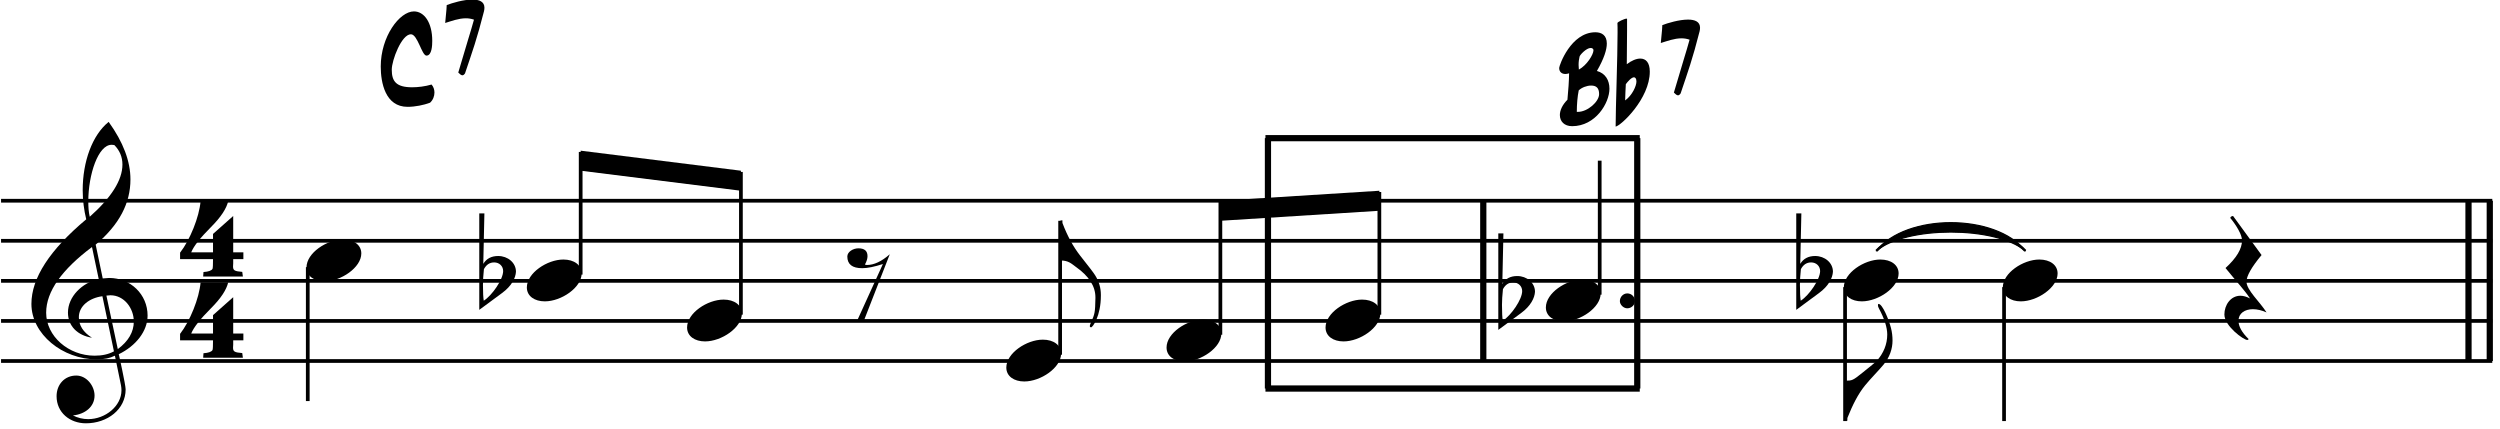
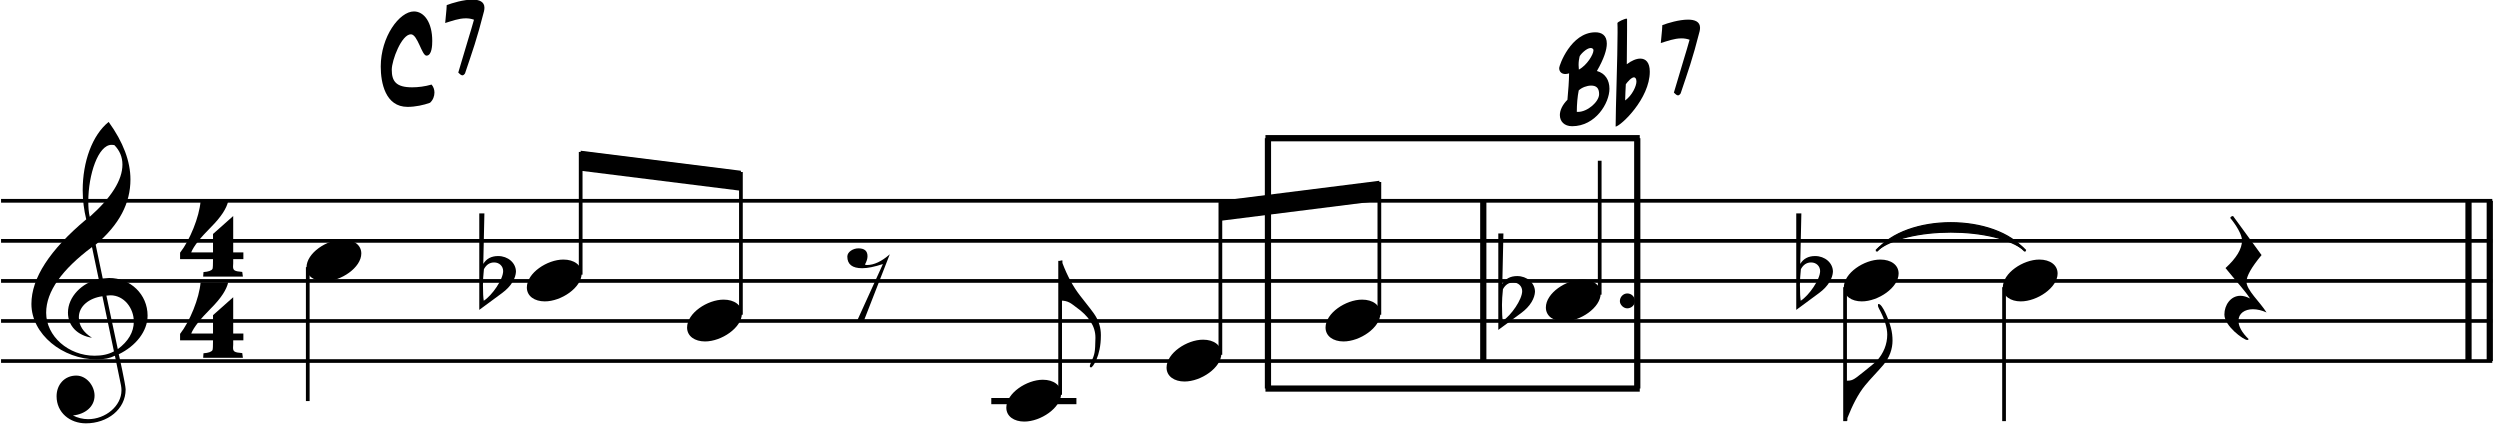
<svg xmlns="http://www.w3.org/2000/svg" width="100%" height="100%" viewBox="0 0 309 53" version="1.1" xml:space="preserve" style="fill-rule:evenodd;clip-rule:evenodd;stroke-linejoin:round;stroke-miterlimit:2;">
  <g>
-     <path d="M183.333,24.813l-0,19.806" style="fill:none;stroke:#000;stroke-width:0.77px;" />
-     <path d="M305.107,24.813l-0,19.806" style="fill:none;stroke:#000;stroke-width:0.77px;" />
-     <path d="M307.737,24.813l-0,19.806" style="fill:none;stroke:#000;stroke-width:0.77px;" />
-     <path d="M53.154,12.695c0.374,-0.341 0.544,-0.817 0.544,-1.26c0,-0.357 -0.119,-0.715 -0.357,-0.987c-0.817,0.238 -1.668,0.34 -2.4,0.34c-1.991,-0 -2.519,-0.748 -2.519,-2.178c0,-1.158 1.208,-4.374 2.366,-4.374c0.834,0 1.344,2.638 1.923,2.638c0.681,0 0.715,-1.311 0.715,-1.822c-0,-2.314 -1.021,-3.642 -2.264,-3.642c-1.787,-0 -4.102,3.115 -4.102,6.808c0,2.009 0.562,4.987 3.319,4.987c0.936,0 2.009,-0.221 2.775,-0.51Z" style="fill-rule:nonzero;" />
-     <path d="M55.213,0.627c-0.018,0.715 -0.137,1.447 -0.188,2.213c0.783,-0.238 1.668,-0.579 2.553,-0.579c0.341,0 0.664,0.051 1.005,0.17c-0.358,1.328 -1.073,3.541 -1.941,6.536c0.187,0.187 0.358,0.341 0.511,0.341c0.102,-0 0.204,-0.068 0.323,-0.239c0.919,-2.74 1.464,-4.204 2.349,-7.693c0.034,-0.153 0.051,-0.306 0.051,-0.425c-0,-0.749 -0.647,-1.005 -1.481,-1.005c-1.106,-0 -2.519,0.426 -3.182,0.681Z" style="fill-rule:nonzero;" />
-     <path d="M193.94,9.06c-0.017,1.072 -0.086,1.94 -0.205,3.268c-0.629,0.63 -0.936,1.311 -0.936,1.889c-0,0.783 0.545,1.379 1.515,1.379c2.894,0 4.613,-2.86 4.613,-4.63c0,-1.038 -0.494,-1.906 -1.549,-2.195c0.885,-1.532 1.225,-2.638 1.225,-3.387c-0,-1.022 -0.63,-1.396 -1.412,-1.396c-3.047,-0 -4.477,4.119 -4.477,4.408c0,0.511 0.341,0.749 0.766,0.749c0.153,0 0.306,-0.034 0.46,-0.085Zm1.191,2.111c0.374,-0.358 1.004,-0.596 1.532,-0.596c0.63,0 0.987,0.289 0.987,1.055c-0,0.953 -1.447,2.196 -2.604,2.196l-0.153,0c0,-0.936 0.085,-1.907 0.238,-2.655Zm0.102,-4.17c0.034,-0.205 0.834,-1.073 1.379,-1.073c0.136,0 0.34,0.068 0.34,0.29c-0,0.51 -0.8,1.838 -1.804,2.382c-0.017,-0.221 -0.034,-0.408 -0.034,-0.578c-0,-0.409 0.051,-0.715 0.119,-1.021Z" style="fill-rule:nonzero;" />
-     <path d="M201.105,2.337c-0,-0.017 -0.034,-0.034 -0.068,-0.034c-0.238,0 -1.123,0.408 -1.123,0.545c0.017,0.272 0.017,0.68 0.017,1.208c-0,2.979 -0.239,9.378 -0.239,11.591c0.664,-0.102 4.222,-3.455 4.222,-6.791c0,-1.141 -0.494,-1.617 -1.175,-1.617c-0.493,-0 -1.089,0.255 -1.668,0.698c0.017,-1.328 0.034,-2.809 0.034,-4.17l-0,-1.43Zm-0.153,8.068c0.221,-0.307 0.698,-0.851 1.004,-0.851c0.153,0 0.307,0.136 0.307,0.527c0,0.528 -0.511,1.702 -1.396,2.332c0,-0.528 0.068,-1.566 0.085,-2.008Z" style="fill-rule:nonzero;" />
-     <path d="M205.462,3.103c-0.017,0.715 -0.136,1.447 -0.187,2.213c0.783,-0.239 1.668,-0.579 2.553,-0.579c0.34,-0 0.664,0.051 1.004,0.17c-0.357,1.328 -1.072,3.54 -1.94,6.536c0.187,0.187 0.357,0.34 0.51,0.34c0.102,0 0.205,-0.068 0.324,-0.238c0.919,-2.74 1.463,-4.204 2.349,-7.693c0.034,-0.153 0.051,-0.307 0.051,-0.426c0,-0.749 -0.647,-1.004 -1.481,-1.004c-1.107,0 -2.519,0.426 -3.183,0.681Z" style="fill-rule:nonzero;" />
-     <path d="M231.919,31.003c3.713,-3.869 14.699,-3.869 18.413,0" style="fill:none;stroke:#000;stroke-width:0.31px;" />
-     <path d="M231.919,31.003c3.713,-4.642 14.699,-4.642 18.413,0c-3.714,-3.095 -14.7,-3.095 -18.413,0Z" />
-     <path d="M231.919,31.003c3.713,-4.642 14.699,-4.642 18.413,0c-3.714,-3.095 -14.7,-3.095 -18.413,0Z" style="fill:none;stroke:#000;stroke-width:0.15px;" />
-     <path d="M30.081,32.027l-0,-0.838l-1.257,-0l-0,-4.491l-2.495,2.216l0,2.275l-2.695,-0c0.3,-0.758 1.118,-1.796 2.455,-3.134c1.218,-1.217 1.916,-2.295 2.116,-3.193l-3.413,-0c-0.16,1.956 -1.318,4.81 -2.535,6.367l-0,0.798l4.072,0c0,0.699 -0.02,1.098 -0.06,1.198c-0.12,0.22 -0.499,0.359 -1.118,0.399l-0.04,0.559l4.91,0l-0.079,-0.579c-0.958,-0.08 -1.138,-0.179 -1.138,-0.678c0,-0.06 0,-0.18 0.02,-0.38l-0,-0.519l1.257,0Z" style="fill-rule:nonzero;" />
-     <path d="M30.081,42.063l-0,-0.838l-1.257,0l-0,-4.491l-2.495,2.215l0,2.276l-2.695,0c0.3,-0.759 1.118,-1.797 2.455,-3.134c1.218,-1.218 1.916,-2.295 2.116,-3.194l-3.413,-0c-0.16,1.957 -1.318,4.811 -2.535,6.368l-0,0.798l4.072,-0c0,0.699 -0.02,1.098 -0.06,1.198c-0.12,0.219 -0.499,0.359 -1.118,0.399l-0.04,0.559l4.91,-0l-0.079,-0.579c-0.958,-0.08 -1.138,-0.18 -1.138,-0.679c0,-0.059 0,-0.179 0.02,-0.379l-0,-0.519l1.257,-0Z" style="fill-rule:nonzero;" />
-     <path d="M0.13,44.619l307.917,0" style="fill:none;" />
-     <path d="M0.13,44.619l307.917,0" style="fill:none;stroke:#000;stroke-width:0.46px;" />
-     <path d="M0.13,39.668l307.917,0" style="fill:none;" />
-     <path d="M0.13,39.668l307.917,0" style="fill:none;stroke:#000;stroke-width:0.46px;" />
-     <path d="M0.13,34.716l307.917,-0" style="fill:none;" />
-     <path d="M0.13,34.716l307.917,-0" style="fill:none;stroke:#000;stroke-width:0.46px;" />
-     <path d="M0.13,29.765l307.917,-0" style="fill:none;" />
-     <path d="M0.13,29.765l307.917,-0" style="fill:none;stroke:#000;stroke-width:0.46px;" />
-     <path d="M0.13,24.813l307.917,-0" style="fill:none;" />
-     <path d="M0.13,24.813l307.917,-0" style="fill:none;stroke:#000;stroke-width:0.46px;" />
-     <path d="M14.202,43.962l0.753,3.664c0.039,0.218 0.059,0.416 0.059,0.614c-0,1.941 -1.98,3.565 -4.119,3.565c-0.654,-0 -1.288,-0.159 -1.882,-0.456c1.525,-0.158 2.674,-1.089 2.674,-2.456c0,-1.208 -0.99,-2.475 -2.258,-2.475c-1.446,0 -2.436,1.109 -2.436,2.554c0,2.021 1.644,3.348 3.624,3.348c2.654,-0 4.912,-1.723 4.912,-4.199c0,-0.555 -0.871,-4.476 -0.852,-4.338c2.12,-1.03 3.565,-2.852 3.565,-4.773c0,-2.634 -2.119,-4.654 -4.753,-4.654c-0.039,0 -0.317,0.02 -0.792,0.059l-0.872,-4.179c2.952,-2.495 4.298,-5.149 4.298,-8.061c-0,-2.238 -0.891,-4.614 -2.693,-7.11c-2.04,1.644 -3.209,4.932 -3.209,8.437c-0,1.248 0.159,2.456 0.436,3.605c-4.516,3.783 -6.774,7.269 -6.774,10.457c-0,3.744 3.862,6.853 8.061,6.853c0.931,-0 1.624,-0.138 2.258,-0.455Zm-0.059,-26.025c0.653,0.673 0.99,1.466 0.99,2.396c0,1.922 -1.367,4.08 -4.04,6.457c-0.139,-0.574 -0.179,-1.208 -0.179,-1.901c-0,-3.328 1.228,-6.992 2.872,-6.992c0.139,-0 0.258,0.02 0.357,0.04Zm0.416,25.213l-1.407,-6.615c0.278,-0.02 0.436,-0.04 0.496,-0.04c1.703,0 2.891,1.604 2.891,3.248c-0,1.307 -0.693,2.456 -1.98,3.407Zm-1.902,-6.536l1.426,6.813c-0.693,0.376 -1.465,0.535 -2.396,0.535c-3.209,-0 -5.982,-2.397 -5.982,-5.308c-0,-2.634 1.961,-5.348 5.665,-8.121l0.832,3.962c-2.06,0.435 -3.803,2.178 -3.803,4.139c0,1.664 1.188,2.832 2.971,3.109c-1.089,-0.673 -1.624,-1.525 -1.624,-2.535c0,-1.366 1.267,-2.376 2.911,-2.594Z" style="fill-rule:nonzero;" />
-     <path d="M71.771,21.1l19.806,2.476l0,-2.476l-19.806,-2.476l0,2.476Z" />
-     <path d="M150.839,27.289l19.651,-1.238l0,-2.475l-19.651,1.237l0,2.476Z" />
-     <path d="M156.719,48.023l-0,-30.946" style="fill:none;" />
-     <path d="M156.719,48.023l-0,-30.946" style="fill:none;stroke:#000;stroke-width:0.77px;" />
-     <path d="M156.409,48.023l46.265,-0" style="fill:none;" />
-     <path d="M156.409,48.023l46.265,-0" style="fill:none;stroke:#000;stroke-width:0.77px;" />
-     <path d="M156.409,17.077l46.265,-0" style="fill:none;" />
-     <path d="M156.409,17.077l46.265,-0" style="fill:none;stroke:#000;stroke-width:0.77px;" />
-     <path d="M202.365,48.023l0,-30.946" style="fill:none;" />
-     <path d="M202.365,48.023l0,-30.946" style="fill:none;stroke:#000;stroke-width:0.77px;" />
-     <path d="M38.04,33.014l0,16.557" style="fill:none;" />
-     <path d="M38.04,33.014l0,16.557" style="fill:none;stroke:#000;stroke-width:0.46px;" />
-     <path d="M40.103,34.772c2.04,-0 4.555,-1.703 4.555,-3.446c0,-1.05 -0.931,-1.723 -2.258,-1.723c-2,0 -4.515,1.663 -4.515,3.446c-0,1.089 0.97,1.723 2.218,1.723Z" style="fill-rule:nonzero;" />
-     <path d="M71.771,33.943l0,-15.164" style="fill:none;" />
-     <path d="M71.771,33.943l0,-15.164" style="fill:none;stroke:#000;stroke-width:0.46px;" />
-     <path d="M67.336,37.248c2.04,0 4.555,-1.704 4.555,-3.447c-0,-1.049 -0.931,-1.723 -2.258,-1.723c-2,-0 -4.515,1.664 -4.515,3.446c-0,1.09 0.97,1.724 2.218,1.724Z" style="fill-rule:nonzero;" />
-     <path d="M59.238,38.297l2.792,-2.06c1.228,-0.891 1.704,-1.901 1.743,-2.654c-0,-1.109 -1.01,-1.941 -2.198,-1.941c-0.832,0 -1.446,0.317 -1.842,0.971l0.139,-6.239l-0.634,0l-0,11.923Zm1.842,-5.862c0.634,-0 1.109,0.455 1.109,1.069c-0,1.03 -1.367,3.011 -2.397,3.664c-0.059,-0.336 -0.099,-0.99 -0.099,-1.96c0,-0.535 0.04,-1.189 0.119,-1.941c0.297,-0.555 0.713,-0.832 1.268,-0.832Z" style="fill-rule:nonzero;" />
-     <path d="M91.577,38.894l0,-17.639" style="fill:none;" />
-     <path d="M91.577,38.894l0,-17.639" style="fill:none;stroke:#000;stroke-width:0.46px;" />
-     <path d="M87.142,42.199c2.039,0 4.555,-1.703 4.555,-3.446c-0,-1.05 -0.931,-1.723 -2.258,-1.723c-2,-0 -4.516,1.663 -4.516,3.446c-0,1.089 0.971,1.723 2.219,1.723Z" style="fill-rule:nonzero;" />
-     <path d="M109.977,31.425c-1.01,0.891 -1.96,1.327 -2.812,1.327c-0.119,0 -0.198,-0.02 -0.257,-0.06c0.217,-0.396 0.316,-0.733 0.316,-1.03c-0,-0.653 -0.376,-0.97 -1.128,-0.97c-0.654,-0 -1.367,0.436 -1.367,1.01c-0,0.97 0.614,1.446 1.842,1.446c0.673,0 1.525,-0.179 2.555,-0.515l-3.169,6.971l0.832,0l3.188,-8.179Z" style="fill-rule:nonzero;" />
-     <path d="M131.033,43.845l0,-16.556" style="fill:none;" />
-     <path d="M131.033,43.845l0,-16.556" style="fill:none;stroke:#000;stroke-width:0.46px;" />
-     <path d="M126.598,47.15c2.04,0 4.555,-1.703 4.555,-3.446c-0,-1.05 -0.93,-1.723 -2.257,-1.723c-2.001,-0 -4.516,1.664 -4.516,3.446c-0,1.09 0.97,1.723 2.218,1.723Z" style="fill-rule:nonzero;" />
-     <path d="M131.077,32.197c0.99,0 1.327,0.376 1.901,0.792c1.604,1.129 2.416,2.377 2.416,3.763l-0,0.099c-0.039,1.783 -0.059,1.922 -0.574,3.07c-0.079,0.179 -0.119,0.297 -0.119,0.377c0,0.099 0.06,0.158 0.159,0.158c0.198,0 1.208,-1.386 1.208,-3.921l-0,-0.1c-0,-0.851 -0.238,-1.663 -0.713,-2.416c-0.139,-0.237 -0.753,-1.05 -1.842,-2.416c-0.852,-1.089 -1.585,-2.436 -2.179,-4.001c-0.02,-0.059 -0.02,-0.119 -0.02,-0.178c-0,-0.06 -0,-0.119 0.02,-0.159c0.02,-0.019 -0.079,-0.019 -0.257,-0.019l-0,4.951Z" style="fill-rule:nonzero;" />
-     <path d="M150.839,41.37l0,-16.402" style="fill:none;" />
-     <path d="M150.839,41.37l0,-16.402" style="fill:none;stroke:#000;stroke-width:0.46px;" />
-     <path d="M146.404,44.675c2.04,0 4.555,-1.704 4.555,-3.447c-0,-1.049 -0.931,-1.723 -2.258,-1.723c-2,0 -4.515,1.664 -4.515,3.447c0,1.089 0.97,1.723 2.218,1.723Z" style="fill-rule:nonzero;" />
-     <path d="M170.49,38.894l0,-15.164" style="fill:none;" />
-     <path d="M170.49,38.894l0,-15.164" style="fill:none;stroke:#000;stroke-width:0.46px;" />
-     <path d="M166.055,42.199c2.04,0 4.555,-1.703 4.555,-3.446c0,-1.05 -0.931,-1.723 -2.258,-1.723c-2,-0 -4.515,1.663 -4.515,3.446c0,1.089 0.97,1.723 2.218,1.723Z" style="fill-rule:nonzero;" />
-     <path d="M197.723,36.418l0,-16.556" style="fill:none;" />
-     <path d="M197.723,36.418l0,-16.556" style="fill:none;stroke:#000;stroke-width:0.46px;" />
-     <path d="M193.288,39.723c2.04,-0 4.555,-1.703 4.555,-3.446c0,-1.05 -0.931,-1.723 -2.258,-1.723c-2,0 -4.516,1.664 -4.516,3.446c0,1.089 0.971,1.723 2.219,1.723Z" style="fill-rule:nonzero;" />
-     <path d="M185.19,40.773l2.792,-2.06c1.228,-0.891 1.703,-1.901 1.743,-2.654c0,-1.109 -1.01,-1.941 -2.198,-1.941c-0.832,0 -1.446,0.317 -1.842,0.971l0.138,-6.239l-0.633,0l0,11.923Zm1.841,-5.863c0.634,-0 1.11,0.456 1.11,1.07c0,1.03 -1.367,3.01 -2.397,3.664c-0.059,-0.337 -0.099,-0.99 -0.099,-1.961c0,-0.535 0.04,-1.188 0.119,-1.941c0.297,-0.554 0.713,-0.832 1.267,-0.832Z" style="fill-rule:nonzero;" />
-     <path d="M201.127,36.265c-0.475,-0 -0.911,0.416 -0.911,0.951c0,0.456 0.455,0.891 0.911,0.891c0.535,0 0.951,-0.435 0.951,-0.891c0,-0.535 -0.416,-0.951 -0.951,-0.951Z" style="fill-rule:nonzero;" />
-     <path d="M228.05,35.49l0,16.556" style="fill:none;" />
-     <path d="M228.05,35.49l0,16.556" style="fill:none;stroke:#000;stroke-width:0.46px;" />
-     <path d="M230.114,37.248c2.04,0 4.555,-1.704 4.555,-3.447c0,-1.049 -0.931,-1.723 -2.258,-1.723c-2,-0 -4.515,1.664 -4.515,3.446c-0,1.09 0.97,1.724 2.218,1.724Z" style="fill-rule:nonzero;" />
-     <path d="M222.016,38.297l2.792,-2.06c1.228,-0.891 1.704,-1.901 1.743,-2.654c-0,-1.109 -1.01,-1.941 -2.198,-1.941c-0.832,0 -1.446,0.317 -1.842,0.971l0.138,-6.239l-0.633,0l0,11.923Zm1.842,-5.862c0.633,-0 1.109,0.455 1.109,1.069c-0,1.03 -1.367,3.011 -2.397,3.664c-0.059,-0.336 -0.099,-0.99 -0.099,-1.96c-0,-0.535 0.04,-1.189 0.119,-1.941c0.297,-0.555 0.713,-0.832 1.268,-0.832Z" style="fill-rule:nonzero;" />
-     <path d="M228.094,51.983c0.178,0 0.277,0 0.257,-0.02c-0.02,-0.039 -0.02,-0.099 -0.02,-0.158c-0,-0.06 -0,-0.119 0.02,-0.179c0.614,-1.544 1.307,-2.931 2.179,-4c0.713,-0.872 1.525,-1.664 2.258,-2.535c0.772,-0.911 1.128,-1.981 1.128,-2.991c0,-0.535 -0.059,-1.05 -0.198,-1.585c-0.257,-1.01 -1.049,-2.951 -1.525,-2.951c-0.059,0 -0.079,0.06 -0.079,0.179c-0,0.099 0.04,0.237 0.119,0.376c0.693,1.287 1.03,2.377 1.03,3.228c0,1.208 -0.456,2.318 -1.307,3.268c-0.179,0.178 -0.753,0.654 -1.723,1.426c-1.228,0.991 -1.308,1.01 -2.139,1.01l-0,4.932Z" style="fill-rule:nonzero;" />
-     <path d="M247.701,35.49l0,16.556" style="fill:none;" />
-     <path d="M247.701,35.49l0,16.556" style="fill:none;stroke:#000;stroke-width:0.46px;" />
-     <path d="M249.765,37.248c2.04,0 4.555,-1.704 4.555,-3.447c0,-1.049 -0.931,-1.723 -2.258,-1.723c-2,-0 -4.516,1.664 -4.516,3.446c0,1.09 0.971,1.724 2.219,1.724Z" style="fill-rule:nonzero;" />
-     <path d="M280.143,38.614c-0.812,-1.307 -2.476,-2.753 -2.476,-3.803c-0,-0.693 0.614,-1.782 1.862,-3.287l-3.525,-4.833c-0.218,0.04 -0.337,0.119 -0.337,0.258c-0,-0.02 1.446,1.723 1.446,2.772c0,1.03 -0.674,2.159 -2.04,3.407c1.544,1.901 2.416,2.812 3.03,3.763c-0.416,-0.218 -0.812,-0.337 -1.188,-0.337c-1.209,0 -1.981,1.149 -1.981,2.318c-0,1.426 2.377,3.149 2.832,3.149c0.079,-0 0.139,-0.04 0.159,-0.119c-0.832,-0.812 -1.248,-1.565 -1.248,-2.258c0,-0.911 0.772,-1.426 1.782,-1.426c0.535,0 1.11,0.139 1.684,0.396Z" style="fill-rule:nonzero;" />
+     <path d="M183.333,24.818l-0,19.805" style="fill:none;stroke:#000;stroke-width:0.77px;" />
+     <path d="M305.107,24.818l-0,19.805" style="fill:none;stroke:#000;stroke-width:0.77px;" />
+     <path d="M307.737,24.818l-0,19.805" style="fill:none;stroke:#000;stroke-width:0.77px;" />
+     <path d="M53.154,12.699c0.374,-0.34 0.544,-0.817 0.544,-1.26c0,-0.357 -0.119,-0.714 -0.357,-0.987c-0.817,0.239 -1.668,0.341 -2.4,0.341c-1.991,-0 -2.519,-0.749 -2.519,-2.179c0,-1.157 1.208,-4.374 2.366,-4.374c0.834,0 1.344,2.638 1.923,2.638c0.681,-0 0.715,-1.311 0.715,-1.821c-0,-2.315 -1.021,-3.643 -2.264,-3.643c-1.787,0 -4.102,3.115 -4.102,6.809c0,2.008 0.562,4.987 3.319,4.987c0.936,-0 2.009,-0.222 2.775,-0.511Z" style="fill-rule:nonzero;" />
+     <path d="M55.213,0.631c-0.018,0.715 -0.137,1.447 -0.188,2.213c0.783,-0.238 1.668,-0.579 2.553,-0.579c0.341,-0 0.664,0.051 1.005,0.171c-0.358,1.327 -1.073,3.54 -1.941,6.535c0.187,0.188 0.358,0.341 0.511,0.341c0.102,0 0.204,-0.068 0.323,-0.238c0.919,-2.741 1.464,-4.204 2.349,-7.694c0.034,-0.153 0.051,-0.306 0.051,-0.425c-0,-0.749 -0.647,-1.004 -1.481,-1.004c-1.106,0 -2.519,0.425 -3.182,0.68Z" style="fill-rule:nonzero;" />
+     <path d="M193.94,9.064c-0.017,1.073 -0.086,1.941 -0.205,3.268c-0.629,0.63 -0.936,1.311 -0.936,1.89c-0,0.782 0.545,1.378 1.515,1.378c2.894,-0 4.613,-2.859 4.613,-4.629c0,-1.039 -0.494,-1.907 -1.549,-2.196c0.885,-1.532 1.225,-2.638 1.225,-3.387c-0,-1.021 -0.63,-1.396 -1.412,-1.396c-3.047,0 -4.477,4.119 -4.477,4.408c0,0.511 0.341,0.749 0.766,0.749c0.153,-0 0.306,-0.034 0.46,-0.085Zm1.191,2.111c0.374,-0.358 1.004,-0.596 1.532,-0.596c0.63,-0 0.987,0.289 0.987,1.055c-0,0.954 -1.447,2.196 -2.604,2.196l-0.153,0c0,-0.936 0.085,-1.906 0.238,-2.655Zm0.102,-4.17c0.034,-0.204 0.834,-1.072 1.379,-1.072c0.136,-0 0.34,0.068 0.34,0.289c-0,0.51 -0.8,1.838 -1.804,2.383c-0.017,-0.222 -0.034,-0.409 -0.034,-0.579c-0,-0.408 0.051,-0.715 0.119,-1.021Z" style="fill-rule:nonzero;" />
+     <path d="M201.105,2.341c-0,-0.017 -0.034,-0.034 -0.068,-0.034c-0.238,-0 -1.123,0.409 -1.123,0.545c0.017,0.272 0.017,0.681 0.017,1.208c-0,2.979 -0.239,9.379 -0.239,11.591c0.664,-0.102 4.222,-3.455 4.222,-6.791c0,-1.14 -0.494,-1.617 -1.175,-1.617c-0.493,0 -1.089,0.255 -1.668,0.698c0.017,-1.328 0.034,-2.808 0.034,-4.17l-0,-1.43Zm-0.153,8.068c0.221,-0.306 0.698,-0.851 1.004,-0.851c0.153,-0 0.307,0.136 0.307,0.528c0,0.527 -0.511,1.702 -1.396,2.331c0,-0.527 0.068,-1.566 0.085,-2.008Z" style="fill-rule:nonzero;" />
+     <path d="M205.462,3.107c-0.017,0.715 -0.136,1.447 -0.187,2.213c0.783,-0.239 1.668,-0.579 2.553,-0.579c0.34,0 0.664,0.051 1.004,0.17c-0.357,1.328 -1.072,3.541 -1.94,6.536c0.187,0.187 0.357,0.341 0.51,0.341c0.102,-0 0.205,-0.069 0.324,-0.239c0.919,-2.74 1.463,-4.204 2.349,-7.693c0.034,-0.153 0.051,-0.306 0.051,-0.425c0,-0.749 -0.647,-1.005 -1.481,-1.005c-1.107,-0 -2.519,0.426 -3.183,0.681Z" style="fill-rule:nonzero;" />
+     <path d="M231.919,31.007c3.713,-3.868 14.699,-3.868 18.413,-0" style="fill:none;stroke:#000;stroke-width:0.31px;" />
+     <path d="M231.919,31.007c3.713,-4.642 14.699,-4.642 18.413,-0c-3.714,-3.095 -14.7,-3.095 -18.413,-0Z" />
+     <path d="M231.919,31.007c3.713,-4.642 14.699,-4.642 18.413,-0c-3.714,-3.095 -14.7,-3.095 -18.413,-0Z" style="fill:none;stroke:#000;stroke-width:0.15px;" />
+     <path d="M30.081,32.032l-0,-0.839l-1.257,0l-0,-4.491l-2.495,2.216l0,2.275l-2.695,0c0.3,-0.758 1.118,-1.796 2.455,-3.133c1.218,-1.218 1.916,-2.296 2.116,-3.194l-3.413,-0c-0.16,1.956 -1.318,4.81 -2.535,6.367l-0,0.799l4.072,-0c0,0.698 -0.02,1.097 -0.06,1.197c-0.12,0.22 -0.499,0.36 -1.118,0.399l-0.04,0.559l4.91,0l-0.079,-0.578c-0.958,-0.08 -1.138,-0.18 -1.138,-0.679c0,-0.06 0,-0.18 0.02,-0.379l-0,-0.519l1.257,-0Z" style="fill-rule:nonzero;" />
+     <path d="M30.081,42.067l-0,-0.838l-1.257,0l-0,-4.491l-2.495,2.216l0,2.275l-2.695,0c0.3,-0.758 1.118,-1.796 2.455,-3.134c1.218,-1.217 1.916,-2.295 2.116,-3.193l-3.413,0c-0.16,1.956 -1.318,4.81 -2.535,6.367l-0,0.798l4.072,0c0,0.699 -0.02,1.098 -0.06,1.198c-0.12,0.22 -0.499,0.359 -1.118,0.399l-0.04,0.559l4.91,-0l-0.079,-0.579c-0.958,-0.08 -1.138,-0.179 -1.138,-0.678c0,-0.06 0,-0.18 0.02,-0.38l-0,-0.519l1.257,0Z" style="fill-rule:nonzero;" />
+     <path d="M0.13,44.623l307.917,0" style="fill:none;" />
+     <path d="M0.13,44.623l307.917,0" style="fill:none;stroke:#000;stroke-width:0.46px;" />
+     <path d="M0.13,39.672l307.917,-0" style="fill:none;" />
+     <path d="M0.13,39.672l307.917,-0" style="fill:none;stroke:#000;stroke-width:0.46px;" />
+     <path d="M0.13,34.721l307.917,0" style="fill:none;" />
+     <path d="M0.13,34.721l307.917,0" style="fill:none;stroke:#000;stroke-width:0.46px;" />
+     <path d="M0.13,29.769l307.917,-0" style="fill:none;" />
+     <path d="M0.13,29.769l307.917,-0" style="fill:none;stroke:#000;stroke-width:0.46px;" />
+     <path d="M0.13,24.818l307.917,0" style="fill:none;" />
+     <path d="M0.13,24.818l307.917,0" style="fill:none;stroke:#000;stroke-width:0.46px;" />
+     <path d="M14.202,43.966l0.753,3.664c0.039,0.218 0.059,0.416 0.059,0.614c-0,1.941 -1.98,3.565 -4.119,3.565c-0.654,0 -1.288,-0.159 -1.882,-0.456c1.525,-0.158 2.674,-1.089 2.674,-2.456c0,-1.208 -0.99,-2.475 -2.258,-2.475c-1.446,-0 -2.436,1.109 -2.436,2.555c0,2.02 1.644,3.347 3.624,3.347c2.654,0 4.912,-1.723 4.912,-4.199c0,-0.555 -0.871,-4.476 -0.852,-4.337c2.12,-1.03 3.565,-2.852 3.565,-4.774c0,-2.634 -2.119,-4.654 -4.753,-4.654c-0.039,0 -0.317,0.02 -0.792,0.06l-0.872,-4.179c2.952,-2.496 4.298,-5.15 4.298,-8.061c-0,-2.238 -0.891,-4.615 -2.693,-7.111c-2.04,1.644 -3.209,4.932 -3.209,8.438c-0,1.247 0.159,2.456 0.436,3.604c-4.516,3.783 -6.774,7.269 -6.774,10.458c-0,3.743 3.862,6.852 8.061,6.852c0.931,-0 1.624,-0.138 2.258,-0.455Zm-0.059,-26.025c0.653,0.674 0.99,1.466 0.99,2.397c0,1.921 -1.367,4.08 -4.04,6.456c-0.139,-0.574 -0.179,-1.208 -0.179,-1.901c-0,-3.327 1.228,-6.991 2.872,-6.991c0.139,0 0.258,0.019 0.357,0.039Zm0.416,25.213l-1.407,-6.615c0.278,-0.02 0.436,-0.04 0.496,-0.04c1.703,0 2.891,1.604 2.891,3.248c-0,1.307 -0.693,2.456 -1.98,3.407Zm-1.902,-6.536l1.426,6.813c-0.693,0.376 -1.465,0.535 -2.396,0.535c-3.209,-0 -5.982,-2.397 -5.982,-5.308c-0,-2.634 1.961,-5.348 5.665,-8.12l0.832,3.961c-2.06,0.435 -3.803,2.178 -3.803,4.139c0,1.664 1.188,2.832 2.971,3.11c-1.089,-0.674 -1.624,-1.525 -1.624,-2.535c0,-1.367 1.267,-2.377 2.911,-2.595Z" style="fill-rule:nonzero;" />
+     <path d="M71.771,21.104l19.806,2.476l0,-2.476l-19.806,-2.476l0,2.476Z" />
+     <path d="M150.839,27.293l19.651,-2.475l0,-2.476l-19.651,2.476l0,2.475Z" />
+     <path d="M156.719,48.027l-0,-30.946" style="fill:none;" />
+     <path d="M156.719,48.027l-0,-30.946" style="fill:none;stroke:#000;stroke-width:0.77px;" />
+     <path d="M156.409,48.027l46.265,-0" style="fill:none;" />
+     <path d="M156.409,48.027l46.265,-0" style="fill:none;stroke:#000;stroke-width:0.77px;" />
+     <path d="M156.409,17.081l46.265,0" style="fill:none;" />
+     <path d="M156.409,17.081l46.265,0" style="fill:none;stroke:#000;stroke-width:0.77px;" />
+     <path d="M202.365,48.027l0,-30.946" style="fill:none;" />
+     <path d="M202.365,48.027l0,-30.946" style="fill:none;stroke:#000;stroke-width:0.77px;" />
+     <path d="M38.04,33.018l0,16.557" style="fill:none;" />
+     <path d="M38.04,33.018l0,16.557" style="fill:none;stroke:#000;stroke-width:0.46px;" />
+     <path d="M40.103,34.776c2.04,-0 4.555,-1.703 4.555,-3.446c0,-1.05 -0.931,-1.723 -2.258,-1.723c-2,0 -4.515,1.663 -4.515,3.446c-0,1.089 0.97,1.723 2.218,1.723Z" style="fill-rule:nonzero;" />
+     <path d="M71.771,33.947l0,-15.164" style="fill:none;" />
+     <path d="M71.771,33.947l0,-15.164" style="fill:none;stroke:#000;stroke-width:0.46px;" />
+     <path d="M67.336,37.252c2.04,-0 4.555,-1.704 4.555,-3.446c-0,-1.05 -0.931,-1.724 -2.258,-1.724c-2,0 -4.515,1.664 -4.515,3.447c-0,1.089 0.97,1.723 2.218,1.723Z" style="fill-rule:nonzero;" />
+     <path d="M59.238,38.301l2.792,-2.059c1.228,-0.892 1.704,-1.902 1.743,-2.654c-0,-1.109 -1.01,-1.941 -2.198,-1.941c-0.832,-0 -1.446,0.317 -1.842,0.97l0.139,-6.239l-0.634,0l-0,11.923Zm1.842,-5.862c0.634,-0 1.109,0.455 1.109,1.069c-0,1.03 -1.367,3.011 -2.397,3.665c-0.059,-0.337 -0.099,-0.991 -0.099,-1.961c0,-0.535 0.04,-1.189 0.119,-1.941c0.297,-0.555 0.713,-0.832 1.268,-0.832Z" style="fill-rule:nonzero;" />
+     <path d="M91.577,38.898l0,-17.639" style="fill:none;" />
+     <path d="M91.577,38.898l0,-17.639" style="fill:none;stroke:#000;stroke-width:0.46px;" />
+     <path d="M87.142,42.203c2.039,0 4.555,-1.703 4.555,-3.446c-0,-1.05 -0.931,-1.723 -2.258,-1.723c-2,0 -4.516,1.664 -4.516,3.446c-0,1.089 0.971,1.723 2.219,1.723Z" style="fill-rule:nonzero;" />
+     <path d="M109.977,31.429c-1.01,0.891 -1.96,1.327 -2.812,1.327c-0.119,0 -0.198,-0.02 -0.257,-0.06c0.217,-0.396 0.316,-0.732 0.316,-1.029c-0,-0.654 -0.376,-0.971 -1.128,-0.971c-0.654,-0 -1.367,0.436 -1.367,1.01c-0,0.971 0.614,1.446 1.842,1.446c0.673,0 1.525,-0.178 2.555,-0.515l-3.169,6.972l0.832,0l3.188,-8.18Z" style="fill-rule:nonzero;" />
+     <path d="M122.523,49.575l10.522,0" style="fill:none;" />
+     <path d="M122.523,49.575l10.522,0" style="fill:none;stroke:#000;stroke-width:0.77px;" />
+     <path d="M131.033,48.801l0,-16.556" style="fill:none;" />
+     <path d="M131.033,48.801l0,-16.556" style="fill:none;stroke:#000;stroke-width:0.46px;" />
+     <path d="M126.598,52.106c2.04,0 4.555,-1.703 4.555,-3.446c-0,-1.05 -0.93,-1.723 -2.257,-1.723c-2.001,-0 -4.516,1.663 -4.516,3.446c-0,1.089 0.97,1.723 2.218,1.723Z" style="fill-rule:nonzero;" />
+     <path d="M131.077,37.153c0.99,-0 1.327,0.376 1.901,0.792c1.604,1.129 2.416,2.377 2.416,3.763l-0,0.099c-0.039,1.783 -0.059,1.921 -0.574,3.07c-0.079,0.178 -0.119,0.297 -0.119,0.376c0,0.099 0.06,0.159 0.159,0.159c0.198,0 1.208,-1.387 1.208,-3.922l-0,-0.099c-0,-0.852 -0.238,-1.664 -0.713,-2.416c-0.139,-0.238 -0.753,-1.05 -1.842,-2.416c-0.852,-1.09 -1.585,-2.437 -2.179,-4.001c-0.02,-0.06 -0.02,-0.119 -0.02,-0.178c-0,-0.06 -0,-0.119 0.02,-0.159c0.02,-0.02 -0.079,-0.02 -0.257,-0.02l-0,4.952Z" style="fill-rule:nonzero;" />
+     <path d="M150.839,43.85l0,-18.878" style="fill:none;" />
+     <path d="M150.839,43.85l0,-18.878" style="fill:none;stroke:#000;stroke-width:0.46px;" />
+     <path d="M146.404,47.155c2.04,0 4.555,-1.704 4.555,-3.447c-0,-1.049 -0.931,-1.723 -2.258,-1.723c-2,-0 -4.515,1.664 -4.515,3.446c0,1.09 0.97,1.724 2.218,1.724Z" style="fill-rule:nonzero;" />
+     <path d="M170.49,38.898l0,-16.401" style="fill:none;" />
+     <path d="M170.49,38.898l0,-16.401" style="fill:none;stroke:#000;stroke-width:0.46px;" />
+     <path d="M166.055,42.203c2.04,0 4.555,-1.703 4.555,-3.446c0,-1.05 -0.931,-1.723 -2.258,-1.723c-2,0 -4.515,1.664 -4.515,3.446c0,1.089 0.97,1.723 2.218,1.723Z" style="fill-rule:nonzero;" />
+     <path d="M197.723,36.423l0,-16.557" style="fill:none;" />
+     <path d="M197.723,36.423l0,-16.557" style="fill:none;stroke:#000;stroke-width:0.46px;" />
+     <path d="M193.288,39.727c2.04,0 4.555,-1.703 4.555,-3.446c0,-1.049 -0.931,-1.723 -2.258,-1.723c-2,0 -4.516,1.664 -4.516,3.446c0,1.09 0.971,1.723 2.219,1.723Z" style="fill-rule:nonzero;" />
+     <path d="M185.19,40.777l2.792,-2.06c1.228,-0.891 1.703,-1.901 1.743,-2.654c0,-1.109 -1.01,-1.941 -2.198,-1.941c-0.832,-0 -1.446,0.317 -1.842,0.971l0.138,-6.239l-0.633,0l0,11.923Zm1.841,-5.862c0.634,0 1.11,0.455 1.11,1.069c0,1.03 -1.367,3.011 -2.397,3.664c-0.059,-0.336 -0.099,-0.99 -0.099,-1.961c0,-0.534 0.04,-1.188 0.119,-1.941c0.297,-0.554 0.713,-0.831 1.267,-0.831Z" style="fill-rule:nonzero;" />
+     <path d="M201.127,36.27c-0.475,0 -0.911,0.416 -0.911,0.95c0,0.456 0.455,0.892 0.911,0.892c0.535,0 0.951,-0.436 0.951,-0.892c0,-0.534 -0.416,-0.95 -0.951,-0.95Z" style="fill-rule:nonzero;" />
+     <path d="M228.05,35.494l0,16.556" style="fill:none;" />
+     <path d="M228.05,35.494l0,16.556" style="fill:none;stroke:#000;stroke-width:0.46px;" />
+     <path d="M230.114,37.252c2.04,-0 4.555,-1.704 4.555,-3.446c0,-1.05 -0.931,-1.724 -2.258,-1.724c-2,0 -4.515,1.664 -4.515,3.447c-0,1.089 0.97,1.723 2.218,1.723Z" style="fill-rule:nonzero;" />
+     <path d="M222.016,38.301l2.792,-2.059c1.228,-0.892 1.704,-1.902 1.743,-2.654c-0,-1.109 -1.01,-1.941 -2.198,-1.941c-0.832,-0 -1.446,0.317 -1.842,0.97l0.138,-6.239l-0.633,0l0,11.923Zm1.842,-5.862c0.633,-0 1.109,0.455 1.109,1.069c-0,1.03 -1.367,3.011 -2.397,3.665c-0.059,-0.337 -0.099,-0.991 -0.099,-1.961c-0,-0.535 0.04,-1.189 0.119,-1.941c0.297,-0.555 0.713,-0.832 1.268,-0.832Z" style="fill-rule:nonzero;" />
+     <path d="M228.094,51.987c0.178,-0 0.277,-0 0.257,-0.02c-0.02,-0.039 -0.02,-0.099 -0.02,-0.158c-0,-0.06 -0,-0.119 0.02,-0.178c0.614,-1.545 1.307,-2.932 2.179,-4.001c0.713,-0.872 1.525,-1.664 2.258,-2.535c0.772,-0.911 1.128,-1.981 1.128,-2.991c0,-0.535 -0.059,-1.05 -0.198,-1.584c-0.257,-1.01 -1.049,-2.951 -1.525,-2.951c-0.059,0 -0.079,0.059 -0.079,0.178c-0,0.099 0.04,0.238 0.119,0.376c0.693,1.288 1.03,2.377 1.03,3.229c0,1.208 -0.456,2.317 -1.307,3.267c-0.179,0.179 -0.753,0.654 -1.723,1.426c-1.228,0.991 -1.308,1.011 -2.139,1.011l-0,4.931Z" style="fill-rule:nonzero;" />
+     <path d="M247.701,35.494l0,16.556" style="fill:none;" />
+     <path d="M247.701,35.494l0,16.556" style="fill:none;stroke:#000;stroke-width:0.46px;" />
+     <path d="M249.765,37.252c2.04,-0 4.555,-1.704 4.555,-3.446c0,-1.05 -0.931,-1.724 -2.258,-1.724c-2,0 -4.516,1.664 -4.516,3.447c0,1.089 0.971,1.723 2.219,1.723Z" style="fill-rule:nonzero;" />
+     <path d="M280.143,38.618c-0.812,-1.307 -2.476,-2.753 -2.476,-3.802c-0,-0.694 0.614,-1.783 1.862,-3.288l-3.525,-4.833c-0.218,0.04 -0.337,0.119 -0.337,0.258c-0,-0.02 1.446,1.723 1.446,2.773c0,1.029 -0.674,2.158 -2.04,3.406c1.544,1.902 2.416,2.813 3.03,3.763c-0.416,-0.218 -0.812,-0.336 -1.188,-0.336c-1.209,0 -1.981,1.148 -1.981,2.317c-0,1.426 2.377,3.149 2.832,3.149c0.079,-0 0.139,-0.04 0.159,-0.119c-0.832,-0.812 -1.248,-1.565 -1.248,-2.258c0,-0.911 0.772,-1.426 1.782,-1.426c0.535,0 1.11,0.139 1.684,0.396Z" style="fill-rule:nonzero;" />
  </g>
</svg>
